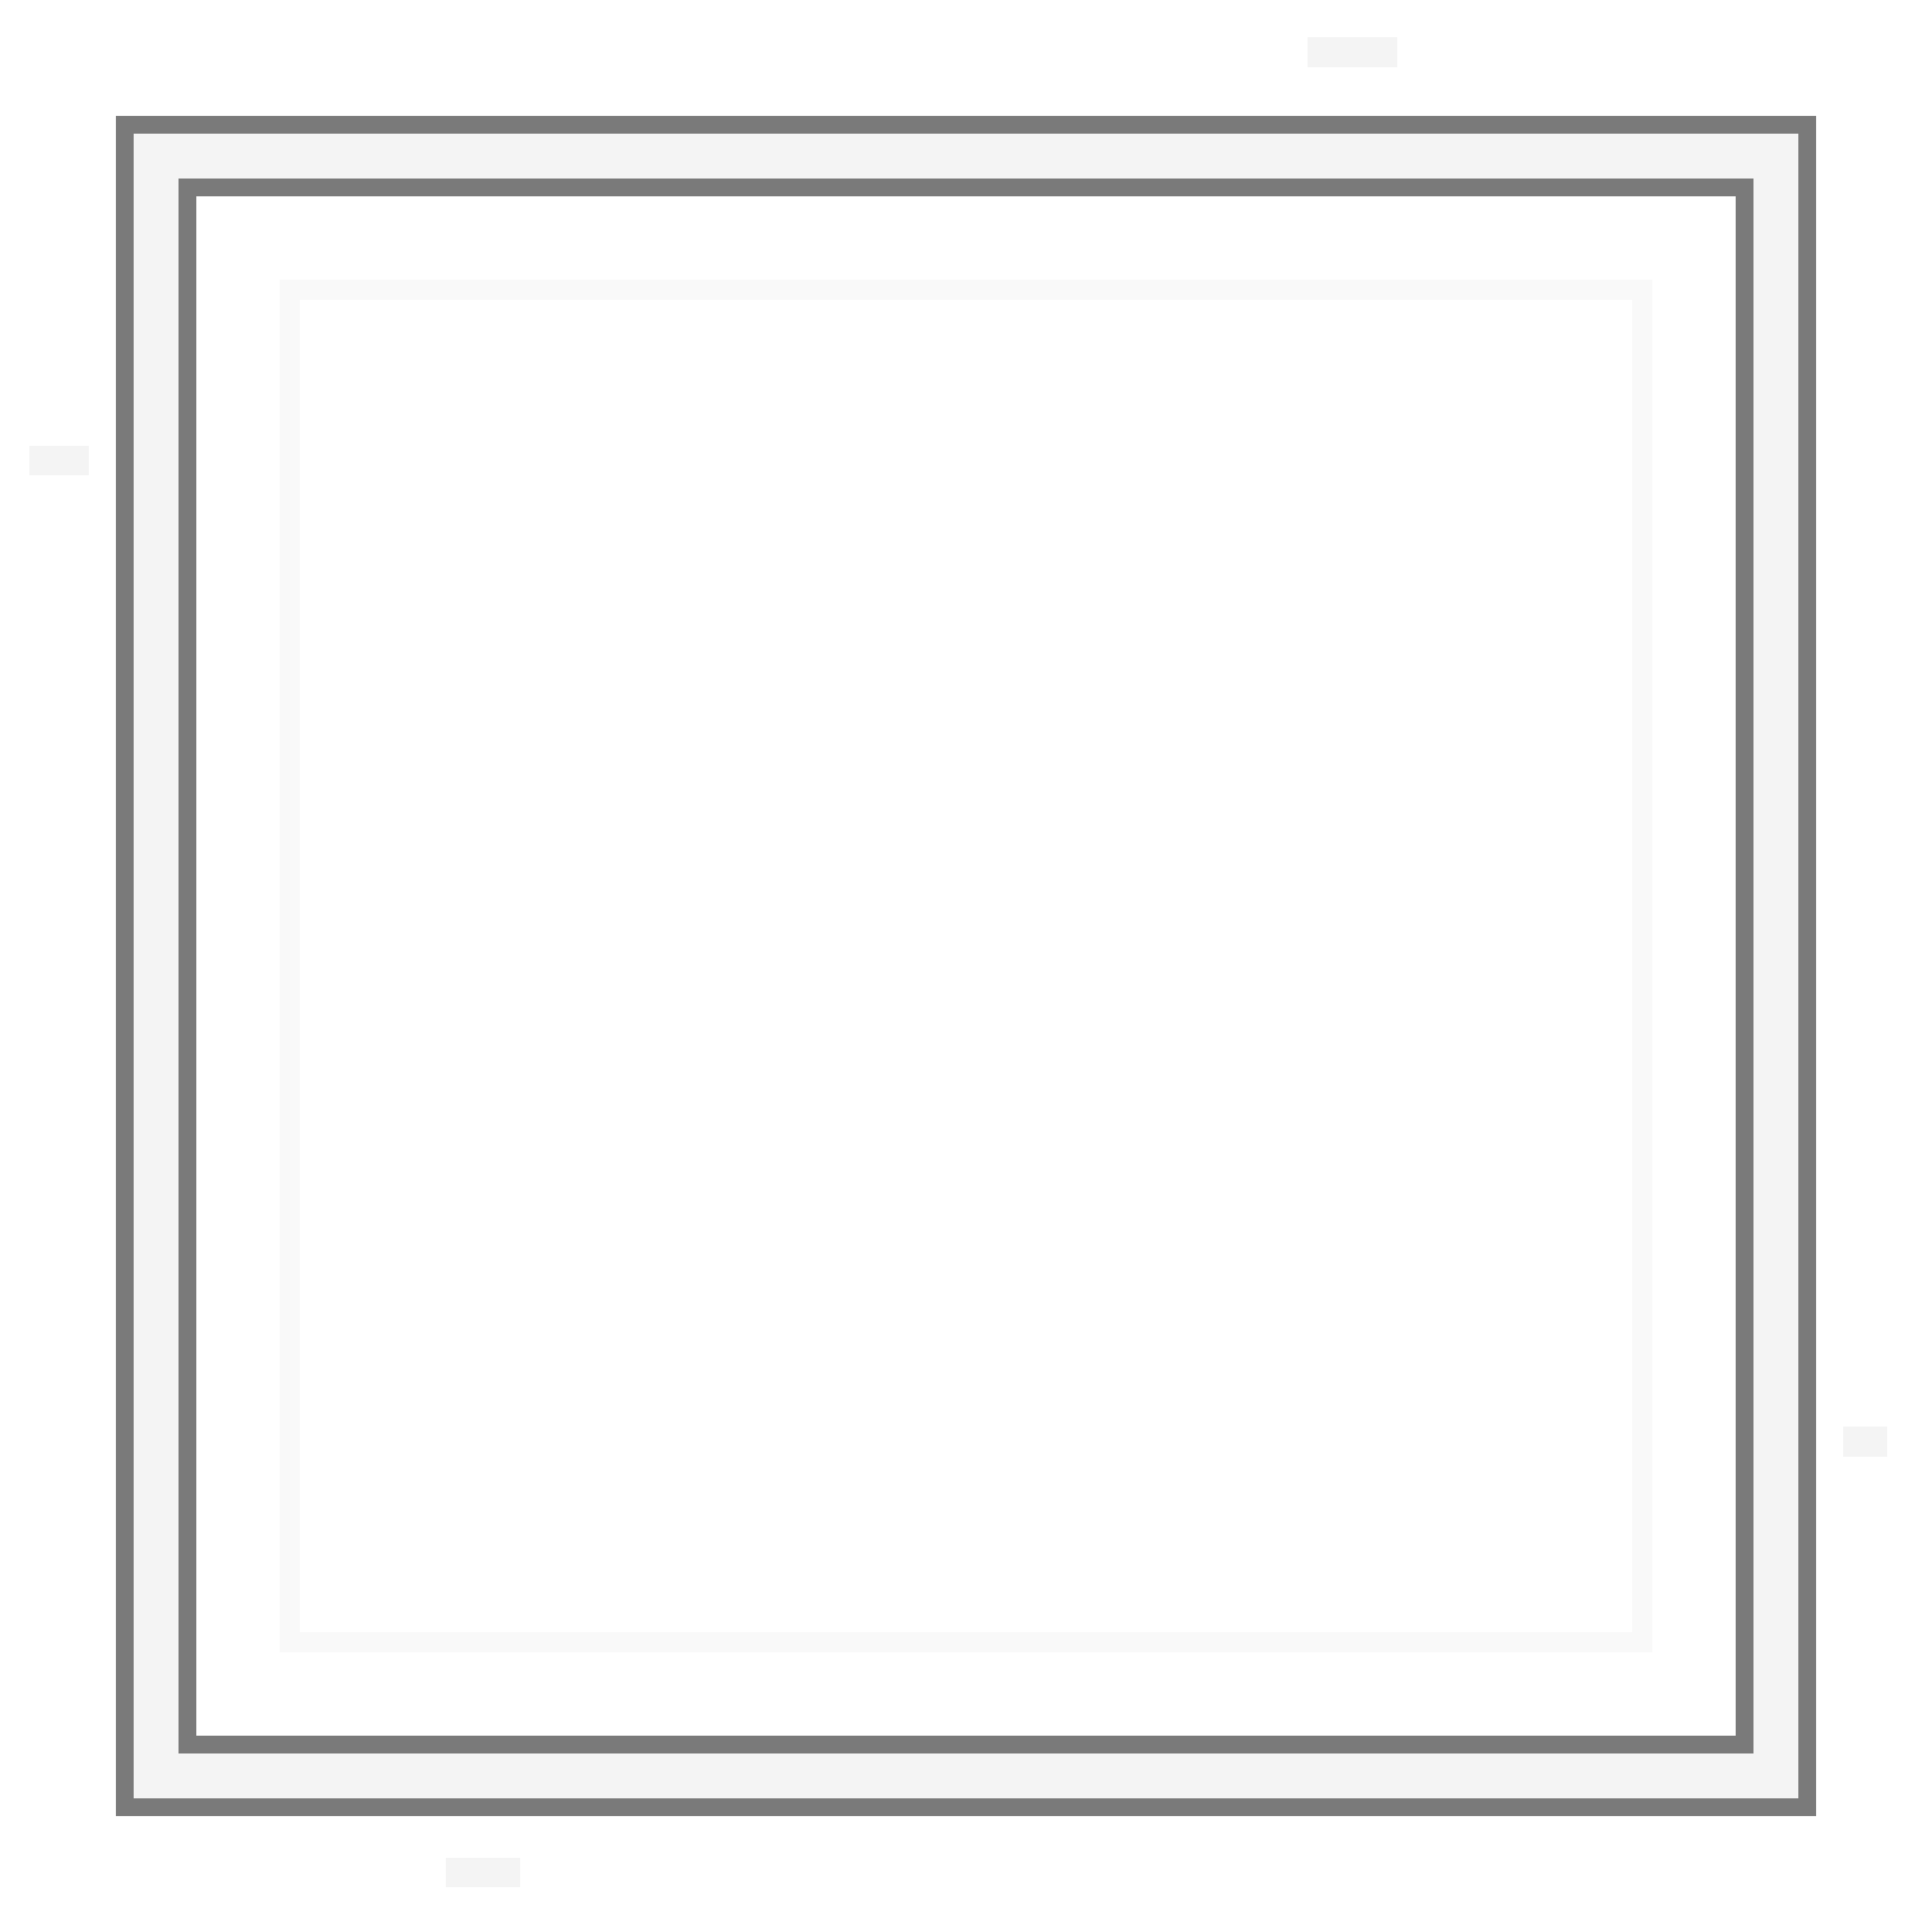
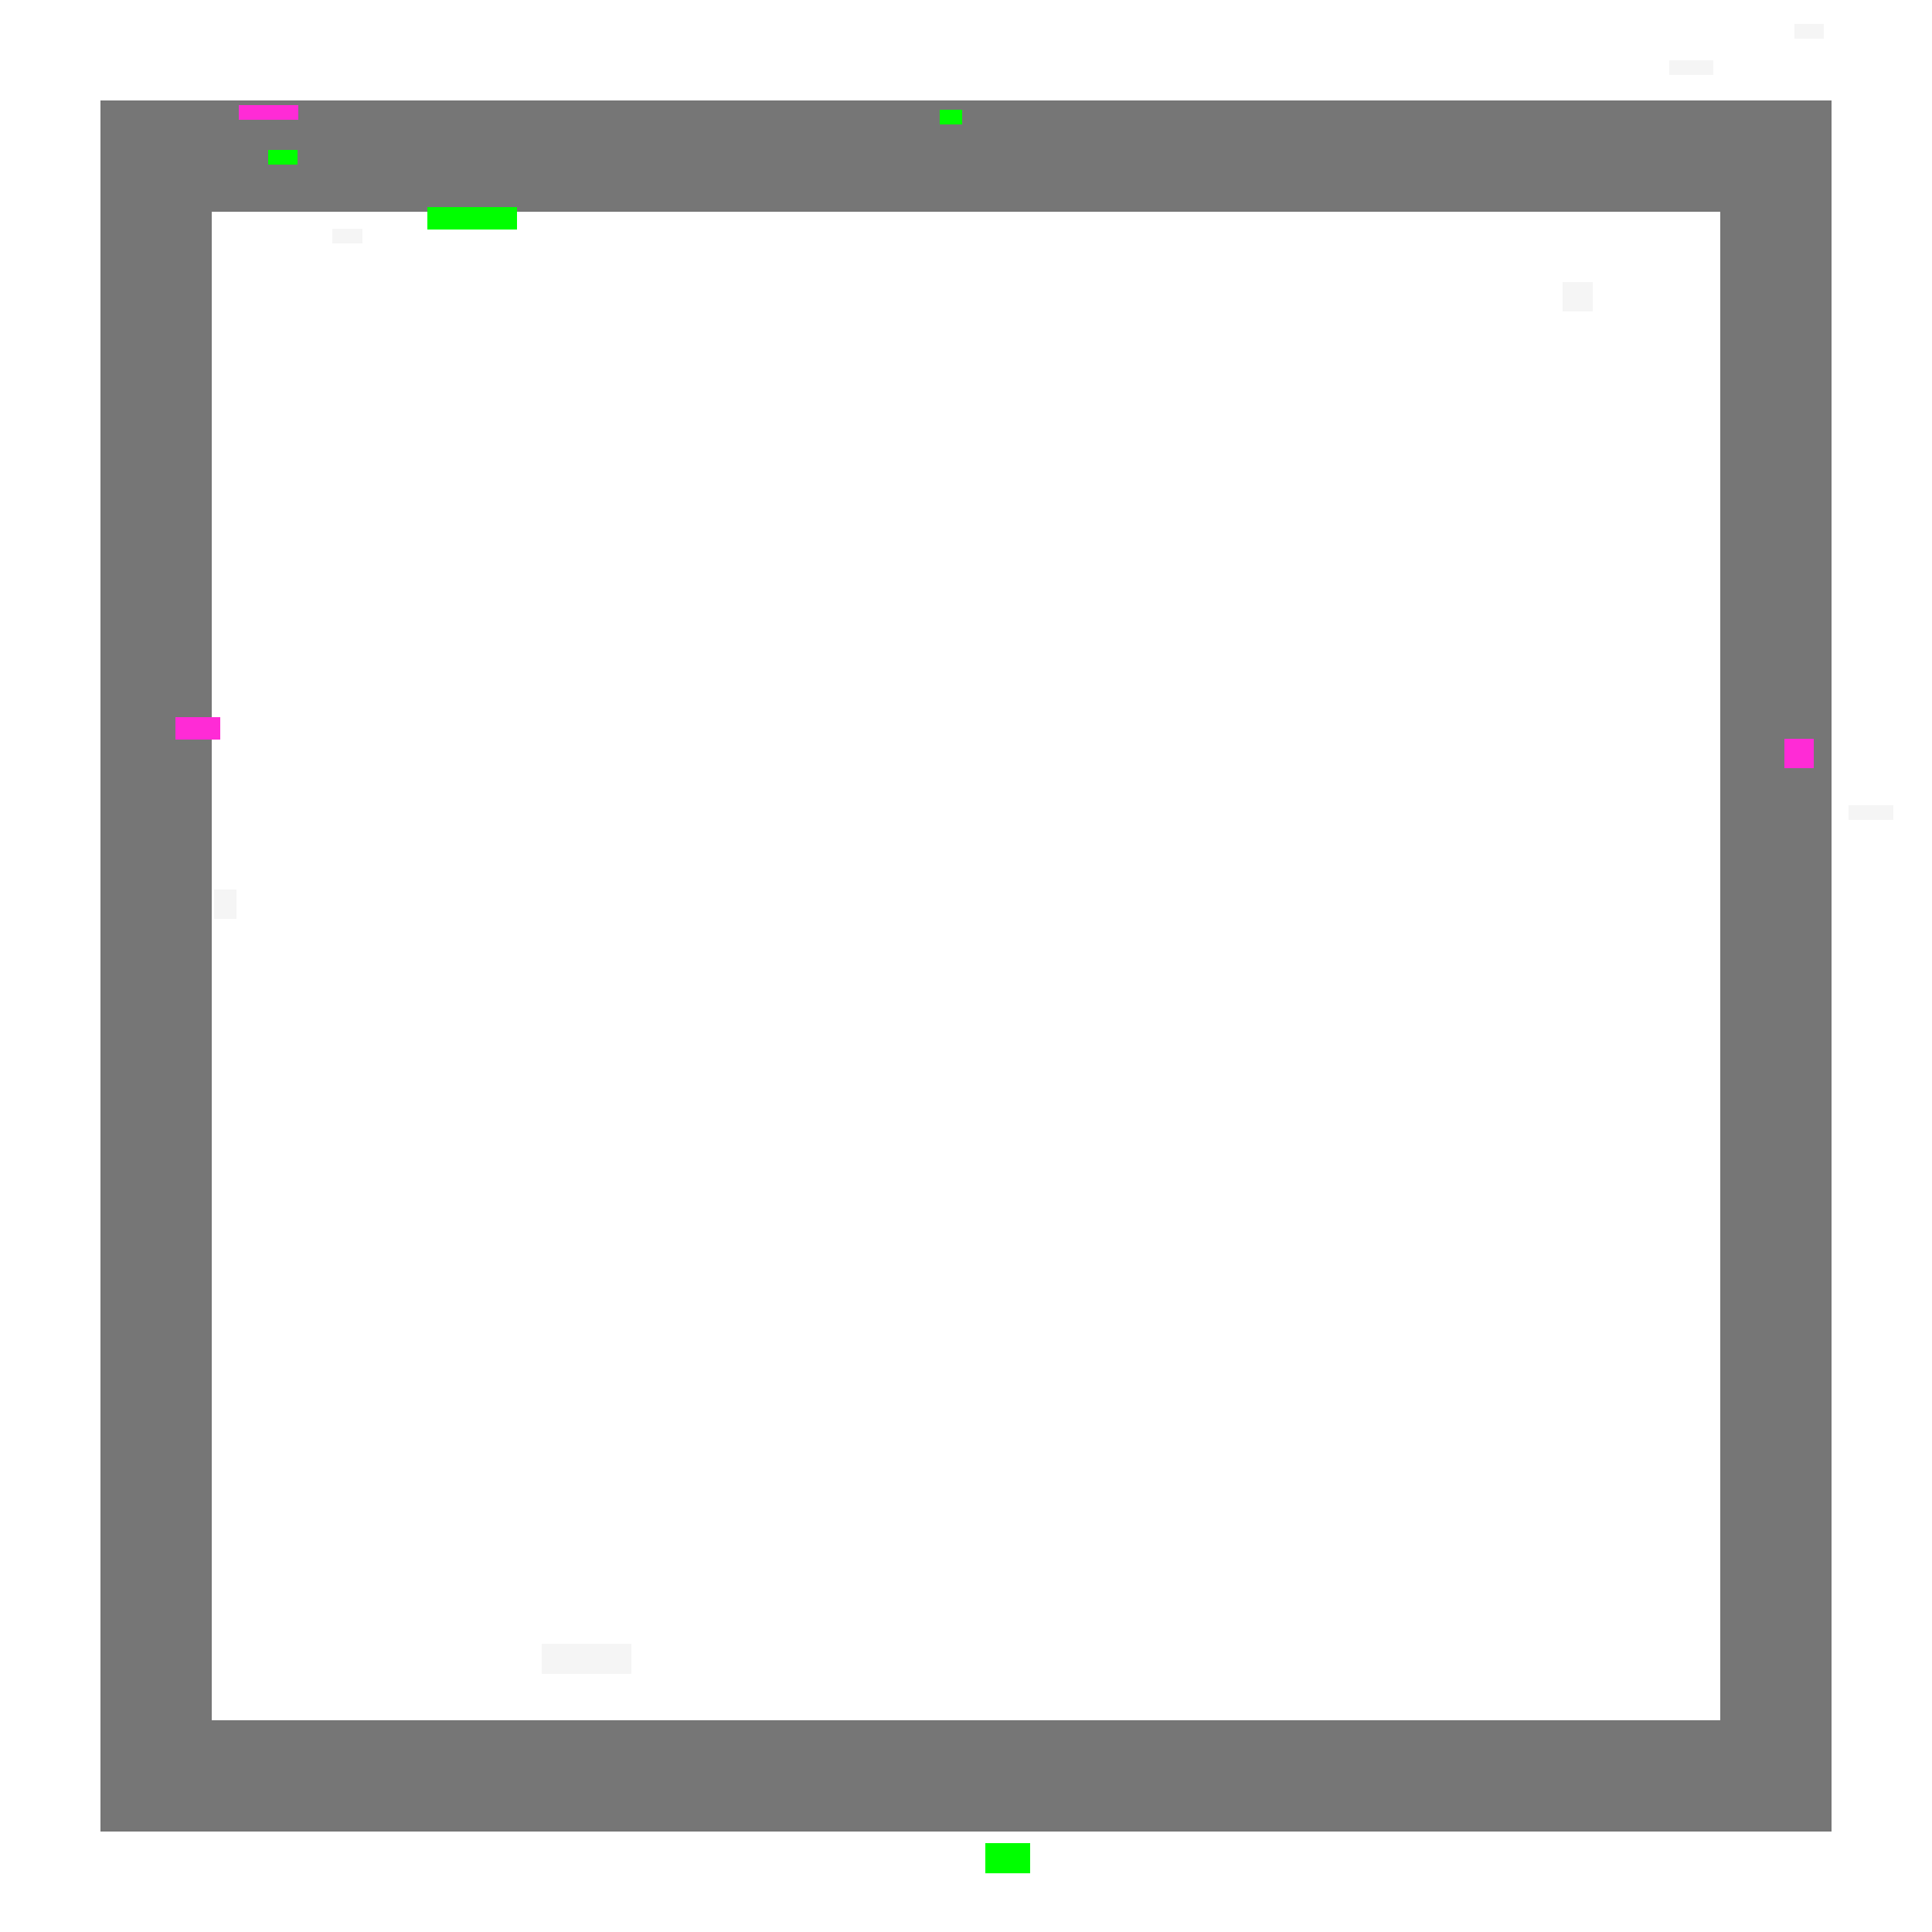
<svg xmlns="http://www.w3.org/2000/svg" viewBox="0 0 130 130">
  <g shape-rendering="crispEdges">
-     <rect x="10.5" y="10.5" width="109" height="109" rx="0" fill="none" stroke-width="5.4" stroke="#0d0d0d" opacity=".55" />
-     <g stroke="#f4f4f4">
-       <rect x="10.5" y="10.5" width="109" height="109" fill="none" stroke-width="3" />
-     </g>
-     <rect x="19.5" y="19.5" width="91" height="91" rx="0" fill="none" stroke-width="1.4" stroke="#f4f4f4" opacity=".55" />
-     <g fill="#f4f4f4">
-       <rect x="2" y="30" width="4" height="2" />
-       <rect x="124" y="96" width="3" height="2" />
-       <rect x="88" y="2.5" width="6" height="2" />
-       <rect x="30" y="125" width="5" height="2" />
-     </g>
+     <rect x="10.5" y="10.5" width="109" height="109" rx="0" fill="none" stroke-width="7.5" stroke="#050505" opacity=".55" />
+     <path d="M36.47 110.61h6v2h-6zM105.16 18.96h2v2h-2zM112.31 4.05h3v1h-3zM14.41 59.84h1.5v2h-1.5zM124.4 54.16h3v1h-3zM22.37 15.39h2v1h-2zM120.74 1.62h2v1h-2z" fill="#f4f4f4" opacity=".9" />
+     <path d="M63.23 7.39h1.5v1h-1.5zM18.03 10.07h2v1h-2zM66.32 124.04h3v2h-3zM28.77 13.96h6v1.5h-6z" fill="#00ff00" />
+     <path d="M120.05 49.71h2v2h-2zM16.05 7.07h4v1h-4zM11.83 48.26h3v1.5h-3z" fill="#ff2bd6" />
  </g>
</svg>
